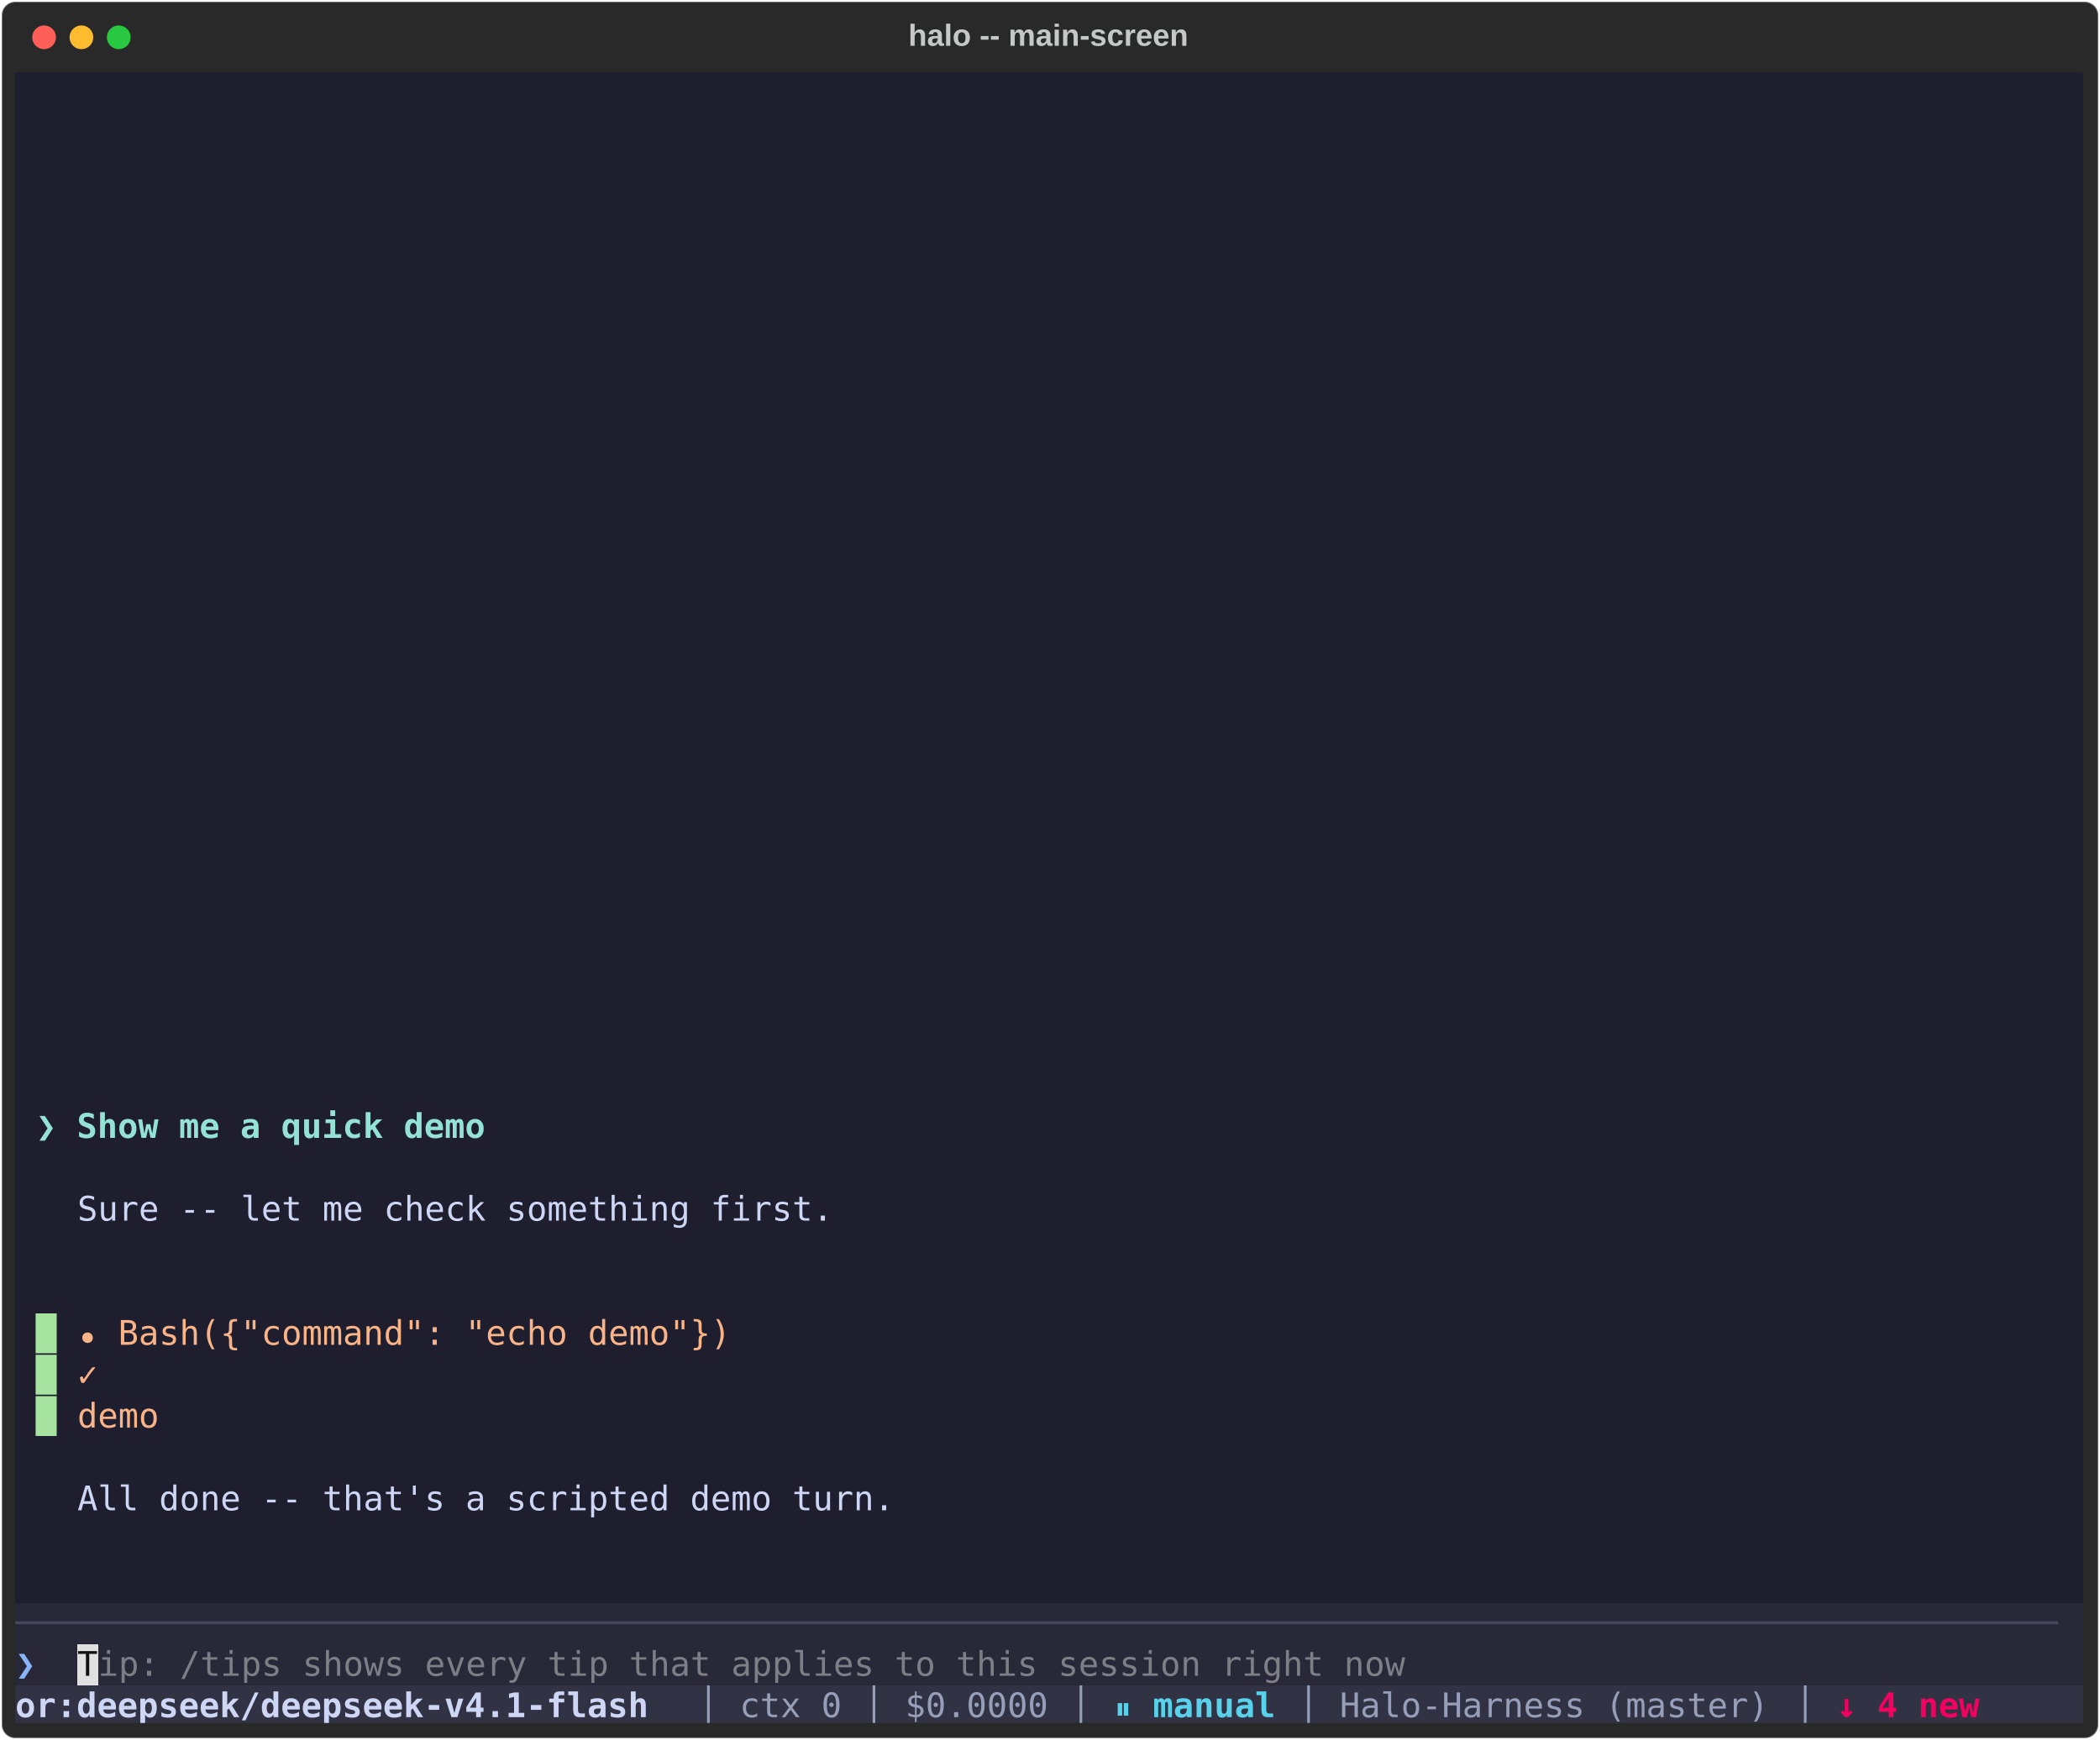
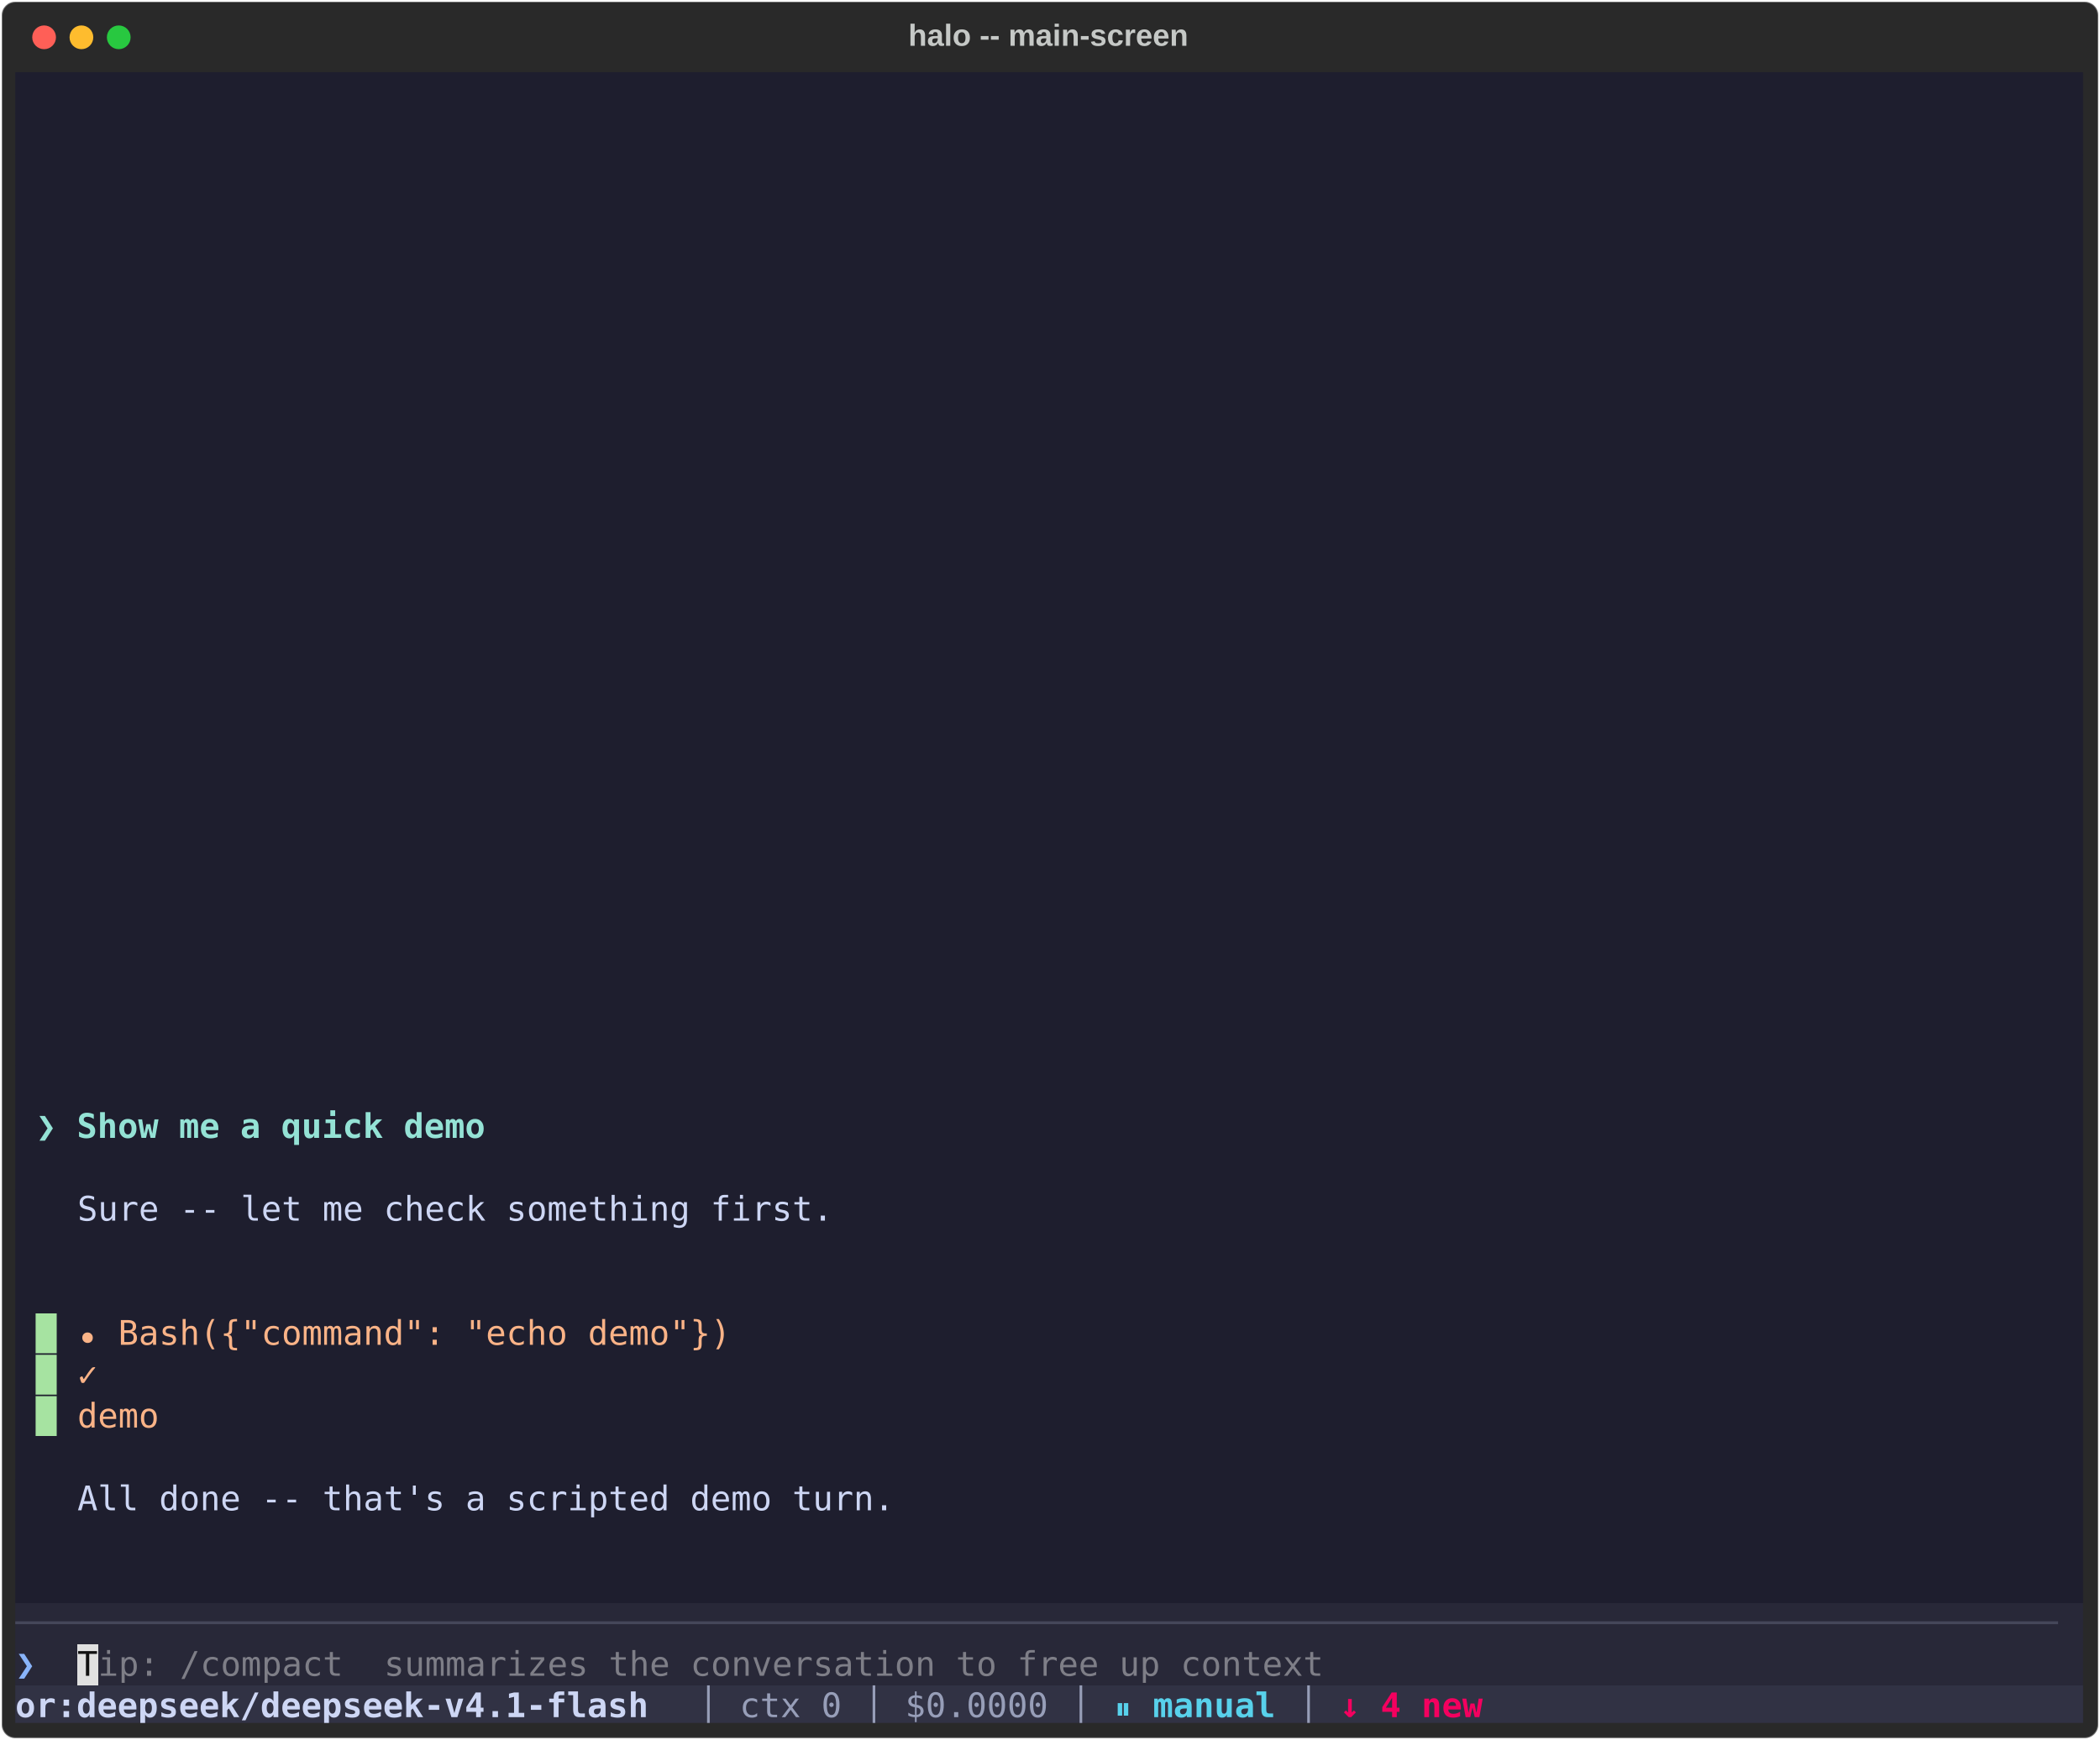
<svg xmlns="http://www.w3.org/2000/svg" class="rich-terminal" viewBox="0 0 1238 1026.0">
  <style>

    @font-face {
        font-family: "Fira Code";
        src: local("FiraCode-Regular"),
                url("https://cdnjs.cloudflare.com/ajax/libs/firacode/6.2.0/woff2/FiraCode-Regular.woff2") format("woff2"),
                url("https://cdnjs.cloudflare.com/ajax/libs/firacode/6.2.0/woff/FiraCode-Regular.woff") format("woff");
        font-style: normal;
        font-weight: 400;
    }
    @font-face {
        font-family: "Fira Code";
        src: local("FiraCode-Bold"),
                url("https://cdnjs.cloudflare.com/ajax/libs/firacode/6.2.0/woff2/FiraCode-Bold.woff2") format("woff2"),
                url("https://cdnjs.cloudflare.com/ajax/libs/firacode/6.2.0/woff/FiraCode-Bold.woff") format("woff");
        font-style: bold;
        font-weight: 700;
    }

-     .terminal-600409956-matrix {
+     .terminal-2999251513-matrix {
        font-family: Fira Code, monospace;
        font-size: 20px;
        line-height: 24.4px;
        font-variant-east-asian: full-width;
    }

-     .terminal-600409956-title {
+     .terminal-2999251513-title {
        font-size: 18px;
        font-weight: bold;
        font-family: arial;
    }

-     .terminal-600409956-r1 { fill: #c5c8c6 }
- .terminal-600409956-r2 { fill: #94e2d5;font-weight: bold }
- .terminal-600409956-r3 { fill: #cdd6f4 }
- .terminal-600409956-r4 { fill: #a6e3a1 }
- .terminal-600409956-r5 { fill: #fab387 }
- .terminal-600409956-r6 { fill: #45475a }
- .terminal-600409956-r7 { fill: #89b4fa;font-weight: bold }
- .terminal-600409956-r8 { fill: #121212 }
- .terminal-600409956-r9 { fill: #7e7e87 }
- .terminal-600409956-r10 { fill: #cdd6f4;font-weight: bold }
- .terminal-600409956-r11 { fill: #979eb8 }
- .terminal-600409956-r12 { fill: #58d1eb;font-weight: bold }
- .terminal-600409956-r13 { fill: #f4005f;font-weight: bold }
+     .terminal-2999251513-r1 { fill: #c5c8c6 }
+ .terminal-2999251513-r2 { fill: #94e2d5;font-weight: bold }
+ .terminal-2999251513-r3 { fill: #cdd6f4 }
+ .terminal-2999251513-r4 { fill: #a6e3a1 }
+ .terminal-2999251513-r5 { fill: #fab387 }
+ .terminal-2999251513-r6 { fill: #45475a }
+ .terminal-2999251513-r7 { fill: #89b4fa;font-weight: bold }
+ .terminal-2999251513-r8 { fill: #121212 }
+ .terminal-2999251513-r9 { fill: #7e7e87 }
+ .terminal-2999251513-r10 { fill: #cdd6f4;font-weight: bold }
+ .terminal-2999251513-r11 { fill: #979eb8 }
+ .terminal-2999251513-r12 { fill: #58d1eb;font-weight: bold }
+ .terminal-2999251513-r13 { fill: #f4005f;font-weight: bold }
    </style>
  <defs>
-     <clipPath id="terminal-600409956-clip-terminal">
+     <clipPath id="terminal-2999251513-clip-terminal">
      <rect x="0" y="0" width="1219.0" height="975.0" />
    </clipPath>
-     <clipPath id="terminal-600409956-line-0">
+     <clipPath id="terminal-2999251513-line-0">
      <rect x="0" y="1.5" width="1220" height="24.65" />
    </clipPath>
-     <clipPath id="terminal-600409956-line-1">
+     <clipPath id="terminal-2999251513-line-1">
      <rect x="0" y="25.9" width="1220" height="24.65" />
    </clipPath>
-     <clipPath id="terminal-600409956-line-2">
+     <clipPath id="terminal-2999251513-line-2">
      <rect x="0" y="50.3" width="1220" height="24.65" />
    </clipPath>
-     <clipPath id="terminal-600409956-line-3">
+     <clipPath id="terminal-2999251513-line-3">
      <rect x="0" y="74.7" width="1220" height="24.65" />
    </clipPath>
-     <clipPath id="terminal-600409956-line-4">
+     <clipPath id="terminal-2999251513-line-4">
      <rect x="0" y="99.1" width="1220" height="24.65" />
    </clipPath>
-     <clipPath id="terminal-600409956-line-5">
+     <clipPath id="terminal-2999251513-line-5">
      <rect x="0" y="123.5" width="1220" height="24.65" />
    </clipPath>
-     <clipPath id="terminal-600409956-line-6">
+     <clipPath id="terminal-2999251513-line-6">
      <rect x="0" y="147.9" width="1220" height="24.65" />
    </clipPath>
-     <clipPath id="terminal-600409956-line-7">
+     <clipPath id="terminal-2999251513-line-7">
      <rect x="0" y="172.3" width="1220" height="24.65" />
    </clipPath>
-     <clipPath id="terminal-600409956-line-8">
+     <clipPath id="terminal-2999251513-line-8">
      <rect x="0" y="196.7" width="1220" height="24.65" />
    </clipPath>
-     <clipPath id="terminal-600409956-line-9">
+     <clipPath id="terminal-2999251513-line-9">
      <rect x="0" y="221.1" width="1220" height="24.65" />
    </clipPath>
-     <clipPath id="terminal-600409956-line-10">
+     <clipPath id="terminal-2999251513-line-10">
      <rect x="0" y="245.5" width="1220" height="24.65" />
    </clipPath>
-     <clipPath id="terminal-600409956-line-11">
+     <clipPath id="terminal-2999251513-line-11">
      <rect x="0" y="269.9" width="1220" height="24.65" />
    </clipPath>
-     <clipPath id="terminal-600409956-line-12">
+     <clipPath id="terminal-2999251513-line-12">
      <rect x="0" y="294.3" width="1220" height="24.65" />
    </clipPath>
-     <clipPath id="terminal-600409956-line-13">
+     <clipPath id="terminal-2999251513-line-13">
      <rect x="0" y="318.7" width="1220" height="24.65" />
    </clipPath>
-     <clipPath id="terminal-600409956-line-14">
+     <clipPath id="terminal-2999251513-line-14">
      <rect x="0" y="343.1" width="1220" height="24.65" />
    </clipPath>
-     <clipPath id="terminal-600409956-line-15">
+     <clipPath id="terminal-2999251513-line-15">
      <rect x="0" y="367.5" width="1220" height="24.65" />
    </clipPath>
-     <clipPath id="terminal-600409956-line-16">
+     <clipPath id="terminal-2999251513-line-16">
      <rect x="0" y="391.9" width="1220" height="24.65" />
    </clipPath>
-     <clipPath id="terminal-600409956-line-17">
+     <clipPath id="terminal-2999251513-line-17">
      <rect x="0" y="416.3" width="1220" height="24.65" />
    </clipPath>
-     <clipPath id="terminal-600409956-line-18">
+     <clipPath id="terminal-2999251513-line-18">
      <rect x="0" y="440.7" width="1220" height="24.65" />
    </clipPath>
-     <clipPath id="terminal-600409956-line-19">
+     <clipPath id="terminal-2999251513-line-19">
      <rect x="0" y="465.1" width="1220" height="24.65" />
    </clipPath>
-     <clipPath id="terminal-600409956-line-20">
+     <clipPath id="terminal-2999251513-line-20">
      <rect x="0" y="489.5" width="1220" height="24.65" />
    </clipPath>
-     <clipPath id="terminal-600409956-line-21">
+     <clipPath id="terminal-2999251513-line-21">
      <rect x="0" y="513.9" width="1220" height="24.65" />
    </clipPath>
-     <clipPath id="terminal-600409956-line-22">
+     <clipPath id="terminal-2999251513-line-22">
      <rect x="0" y="538.3" width="1220" height="24.65" />
    </clipPath>
-     <clipPath id="terminal-600409956-line-23">
+     <clipPath id="terminal-2999251513-line-23">
      <rect x="0" y="562.7" width="1220" height="24.65" />
    </clipPath>
-     <clipPath id="terminal-600409956-line-24">
+     <clipPath id="terminal-2999251513-line-24">
      <rect x="0" y="587.1" width="1220" height="24.65" />
    </clipPath>
-     <clipPath id="terminal-600409956-line-25">
+     <clipPath id="terminal-2999251513-line-25">
      <rect x="0" y="611.5" width="1220" height="24.65" />
    </clipPath>
-     <clipPath id="terminal-600409956-line-26">
+     <clipPath id="terminal-2999251513-line-26">
      <rect x="0" y="635.9" width="1220" height="24.65" />
    </clipPath>
-     <clipPath id="terminal-600409956-line-27">
+     <clipPath id="terminal-2999251513-line-27">
      <rect x="0" y="660.3" width="1220" height="24.65" />
    </clipPath>
-     <clipPath id="terminal-600409956-line-28">
+     <clipPath id="terminal-2999251513-line-28">
      <rect x="0" y="684.7" width="1220" height="24.65" />
    </clipPath>
-     <clipPath id="terminal-600409956-line-29">
+     <clipPath id="terminal-2999251513-line-29">
      <rect x="0" y="709.1" width="1220" height="24.65" />
    </clipPath>
-     <clipPath id="terminal-600409956-line-30">
+     <clipPath id="terminal-2999251513-line-30">
      <rect x="0" y="733.5" width="1220" height="24.65" />
    </clipPath>
-     <clipPath id="terminal-600409956-line-31">
+     <clipPath id="terminal-2999251513-line-31">
      <rect x="0" y="757.9" width="1220" height="24.65" />
    </clipPath>
-     <clipPath id="terminal-600409956-line-32">
+     <clipPath id="terminal-2999251513-line-32">
      <rect x="0" y="782.3" width="1220" height="24.65" />
    </clipPath>
-     <clipPath id="terminal-600409956-line-33">
+     <clipPath id="terminal-2999251513-line-33">
      <rect x="0" y="806.7" width="1220" height="24.65" />
    </clipPath>
-     <clipPath id="terminal-600409956-line-34">
+     <clipPath id="terminal-2999251513-line-34">
      <rect x="0" y="831.1" width="1220" height="24.65" />
    </clipPath>
-     <clipPath id="terminal-600409956-line-35">
+     <clipPath id="terminal-2999251513-line-35">
      <rect x="0" y="855.5" width="1220" height="24.65" />
    </clipPath>
-     <clipPath id="terminal-600409956-line-36">
+     <clipPath id="terminal-2999251513-line-36">
      <rect x="0" y="879.9" width="1220" height="24.65" />
    </clipPath>
-     <clipPath id="terminal-600409956-line-37">
+     <clipPath id="terminal-2999251513-line-37">
      <rect x="0" y="904.3" width="1220" height="24.65" />
    </clipPath>
-     <clipPath id="terminal-600409956-line-38">
+     <clipPath id="terminal-2999251513-line-38">
      <rect x="0" y="928.7" width="1220" height="24.65" />
    </clipPath>
  </defs>
  <rect fill="#292929" stroke="rgba(255,255,255,0.35)" stroke-width="1" x="1" y="1" width="1236" height="1024" rx="8" />
-   <text class="terminal-600409956-title" fill="#c5c8c6" text-anchor="middle" x="618" y="27">halo -- main-screen</text>
+   <text class="terminal-2999251513-title" fill="#c5c8c6" text-anchor="middle" x="618" y="27">halo -- main-screen</text>
  <g transform="translate(26,22)">
    <circle cx="0" cy="0" r="7" fill="#ff5f57" />
    <circle cx="22" cy="0" r="7" fill="#febc2e" />
    <circle cx="44" cy="0" r="7" fill="#28c840" />
  </g>
-   <g transform="translate(9, 41)" clip-path="url(#terminal-600409956-clip-terminal)">
+   <g transform="translate(9, 41)" clip-path="url(#terminal-2999251513-clip-terminal)">
    <rect fill="#1e1e2e" x="0" y="1.5" width="1220" height="24.65" shape-rendering="crispEdges" />
    <rect fill="#1e1e2e" x="0" y="25.9" width="1220" height="24.65" shape-rendering="crispEdges" />
    <rect fill="#1e1e2e" x="0" y="50.3" width="1220" height="24.65" shape-rendering="crispEdges" />
    <rect fill="#1e1e2e" x="0" y="74.7" width="1220" height="24.65" shape-rendering="crispEdges" />
    <rect fill="#1e1e2e" x="0" y="99.1" width="1220" height="24.65" shape-rendering="crispEdges" />
    <rect fill="#1e1e2e" x="0" y="123.5" width="1220" height="24.65" shape-rendering="crispEdges" />
    <rect fill="#1e1e2e" x="0" y="147.9" width="1220" height="24.65" shape-rendering="crispEdges" />
    <rect fill="#1e1e2e" x="0" y="172.3" width="1220" height="24.65" shape-rendering="crispEdges" />
    <rect fill="#1e1e2e" x="0" y="196.7" width="1220" height="24.65" shape-rendering="crispEdges" />
    <rect fill="#1e1e2e" x="0" y="221.1" width="1220" height="24.65" shape-rendering="crispEdges" />
    <rect fill="#1e1e2e" x="0" y="245.5" width="1220" height="24.65" shape-rendering="crispEdges" />
    <rect fill="#1e1e2e" x="0" y="269.9" width="1220" height="24.65" shape-rendering="crispEdges" />
    <rect fill="#1e1e2e" x="0" y="294.3" width="1220" height="24.65" shape-rendering="crispEdges" />
    <rect fill="#1e1e2e" x="0" y="318.7" width="1220" height="24.65" shape-rendering="crispEdges" />
    <rect fill="#1e1e2e" x="0" y="343.1" width="1220" height="24.65" shape-rendering="crispEdges" />
    <rect fill="#1e1e2e" x="0" y="367.5" width="1220" height="24.65" shape-rendering="crispEdges" />
    <rect fill="#1e1e2e" x="0" y="391.9" width="1220" height="24.65" shape-rendering="crispEdges" />
    <rect fill="#1e1e2e" x="0" y="416.3" width="1220" height="24.65" shape-rendering="crispEdges" />
    <rect fill="#1e1e2e" x="0" y="440.7" width="1220" height="24.65" shape-rendering="crispEdges" />
    <rect fill="#1e1e2e" x="0" y="465.1" width="1220" height="24.65" shape-rendering="crispEdges" />
    <rect fill="#1e1e2e" x="0" y="489.5" width="1220" height="24.65" shape-rendering="crispEdges" />
    <rect fill="#1e1e2e" x="0" y="513.9" width="1220" height="24.65" shape-rendering="crispEdges" />
    <rect fill="#1e1e2e" x="0" y="538.3" width="1220" height="24.65" shape-rendering="crispEdges" />
    <rect fill="#1e1e2e" x="0" y="562.7" width="1220" height="24.65" shape-rendering="crispEdges" />
    <rect fill="#1e1e2e" x="0" y="587.1" width="1220" height="24.65" shape-rendering="crispEdges" />
    <rect fill="#1e1e2e" x="0" y="611.5" width="12.2" height="24.65" shape-rendering="crispEdges" />
    <rect fill="#1e1e2e" x="12.2" y="611.5" width="268.4" height="24.65" shape-rendering="crispEdges" />
    <rect fill="#1e1e2e" x="280.6" y="611.5" width="939.4" height="24.65" shape-rendering="crispEdges" />
    <rect fill="#1e1e2e" x="0" y="635.9" width="1220" height="24.65" shape-rendering="crispEdges" />
    <rect fill="#1e1e2e" x="0" y="660.3" width="36.6" height="24.65" shape-rendering="crispEdges" />
    <rect fill="#1e1e2e" x="36.6" y="660.3" width="451.4" height="24.65" shape-rendering="crispEdges" />
    <rect fill="#1e1e2e" x="488" y="660.3" width="732" height="24.65" shape-rendering="crispEdges" />
    <rect fill="#1e1e2e" x="0" y="684.7" width="1220" height="24.65" shape-rendering="crispEdges" />
    <rect fill="#1e1e2e" x="0" y="709.1" width="1220" height="24.65" shape-rendering="crispEdges" />
    <rect fill="#1e1e2e" x="0" y="733.5" width="12.2" height="24.65" shape-rendering="crispEdges" />
    <rect fill="#1e1e2e" x="12.2" y="733.5" width="12.2" height="24.65" shape-rendering="crispEdges" />
    <rect fill="#1e1e2e" x="24.4" y="733.5" width="12.2" height="24.65" shape-rendering="crispEdges" />
    <rect fill="#1e1e2e" x="36.6" y="733.5" width="390.4" height="24.65" shape-rendering="crispEdges" />
    <rect fill="#1e1e2e" x="427" y="733.5" width="793" height="24.65" shape-rendering="crispEdges" />
    <rect fill="#1e1e2e" x="0" y="757.9" width="12.2" height="24.65" shape-rendering="crispEdges" />
    <rect fill="#1e1e2e" x="12.2" y="757.9" width="12.2" height="24.65" shape-rendering="crispEdges" />
    <rect fill="#1e1e2e" x="24.4" y="757.9" width="12.2" height="24.65" shape-rendering="crispEdges" />
    <rect fill="#1e1e2e" x="36.6" y="757.9" width="36.6" height="24.65" shape-rendering="crispEdges" />
    <rect fill="#1e1e2e" x="73.2" y="757.9" width="1146.8" height="24.65" shape-rendering="crispEdges" />
    <rect fill="#1e1e2e" x="0" y="782.3" width="12.2" height="24.65" shape-rendering="crispEdges" />
    <rect fill="#1e1e2e" x="12.2" y="782.3" width="12.2" height="24.65" shape-rendering="crispEdges" />
    <rect fill="#1e1e2e" x="24.4" y="782.3" width="12.2" height="24.65" shape-rendering="crispEdges" />
    <rect fill="#1e1e2e" x="36.6" y="782.3" width="73.2" height="24.65" shape-rendering="crispEdges" />
    <rect fill="#1e1e2e" x="109.8" y="782.3" width="1110.2" height="24.65" shape-rendering="crispEdges" />
    <rect fill="#1e1e2e" x="0" y="806.7" width="1220" height="24.65" shape-rendering="crispEdges" />
    <rect fill="#1e1e2e" x="0" y="831.1" width="36.6" height="24.65" shape-rendering="crispEdges" />
    <rect fill="#1e1e2e" x="36.6" y="831.1" width="488" height="24.65" shape-rendering="crispEdges" />
    <rect fill="#1e1e2e" x="524.6" y="831.1" width="695.4" height="24.65" shape-rendering="crispEdges" />
    <rect fill="#1e1e2e" x="0" y="855.5" width="1220" height="24.65" shape-rendering="crispEdges" />
    <rect fill="#1e1e2e" x="0" y="879.9" width="1220" height="24.65" shape-rendering="crispEdges" />
    <rect fill="#282838" x="0" y="904.3" width="1220" height="24.65" shape-rendering="crispEdges" />
    <rect fill="#282838" x="0" y="928.7" width="12.2" height="24.65" shape-rendering="crispEdges" />
    <rect fill="#282838" x="12.2" y="928.7" width="12.2" height="24.65" shape-rendering="crispEdges" />
    <rect fill="#282838" x="24.4" y="928.7" width="12.2" height="24.65" shape-rendering="crispEdges" />
    <rect fill="#e0e0e0" x="36.6" y="928.7" width="12.2" height="24.65" shape-rendering="crispEdges" />
-     <rect fill="#282838" x="48.8" y="928.7" width="780.8" height="24.65" shape-rendering="crispEdges" />
-     <rect fill="#282838" x="829.6" y="928.7" width="390.4" height="24.65" shape-rendering="crispEdges" />
+     <rect fill="#282838" x="48.8" y="928.7" width="732" height="24.65" shape-rendering="crispEdges" />
+     <rect fill="#282838" x="780.8" y="928.7" width="439.2" height="24.65" shape-rendering="crispEdges" />
    <rect fill="#313244" x="0" y="953.1" width="402.6" height="24.65" shape-rendering="crispEdges" />
    <rect fill="#313244" x="402.6" y="953.1" width="24.4" height="24.65" shape-rendering="crispEdges" />
    <rect fill="#313244" x="427" y="953.1" width="73.2" height="24.65" shape-rendering="crispEdges" />
    <rect fill="#313244" x="500.2" y="953.1" width="24.4" height="24.65" shape-rendering="crispEdges" />
    <rect fill="#313244" x="524.6" y="953.1" width="97.6" height="24.65" shape-rendering="crispEdges" />
    <rect fill="#313244" x="622.2" y="953.1" width="24.4" height="24.65" shape-rendering="crispEdges" />
    <rect fill="#313244" x="646.6" y="953.1" width="109.8" height="24.65" shape-rendering="crispEdges" />
    <rect fill="#313244" x="756.4" y="953.1" width="24.4" height="24.65" shape-rendering="crispEdges" />
-     <rect fill="#313244" x="780.8" y="953.1" width="268.4" height="24.65" shape-rendering="crispEdges" />
-     <rect fill="#313244" x="1049.2" y="953.1" width="24.4" height="24.65" shape-rendering="crispEdges" />
-     <rect fill="#313244" x="1073.6" y="953.1" width="97.6" height="24.65" shape-rendering="crispEdges" />
-     <rect fill="#313244" x="1171.2" y="953.1" width="48.8" height="24.65" shape-rendering="crispEdges" />
-     <g class="terminal-600409956-matrix">
-       <text class="terminal-600409956-r1" x="1220" y="20" textLength="12.2" clip-path="url(#terminal-600409956-line-0)">
- </text>
-       <text class="terminal-600409956-r1" x="1220" y="44.4" textLength="12.2" clip-path="url(#terminal-600409956-line-1)">
- </text>
-       <text class="terminal-600409956-r1" x="1220" y="68.8" textLength="12.2" clip-path="url(#terminal-600409956-line-2)">
- </text>
-       <text class="terminal-600409956-r1" x="1220" y="93.2" textLength="12.2" clip-path="url(#terminal-600409956-line-3)">
- </text>
-       <text class="terminal-600409956-r1" x="1220" y="117.6" textLength="12.2" clip-path="url(#terminal-600409956-line-4)">
- </text>
-       <text class="terminal-600409956-r1" x="1220" y="142" textLength="12.2" clip-path="url(#terminal-600409956-line-5)">
- </text>
-       <text class="terminal-600409956-r1" x="1220" y="166.4" textLength="12.2" clip-path="url(#terminal-600409956-line-6)">
- </text>
-       <text class="terminal-600409956-r1" x="1220" y="190.8" textLength="12.2" clip-path="url(#terminal-600409956-line-7)">
- </text>
-       <text class="terminal-600409956-r1" x="1220" y="215.2" textLength="12.2" clip-path="url(#terminal-600409956-line-8)">
- </text>
-       <text class="terminal-600409956-r1" x="1220" y="239.6" textLength="12.2" clip-path="url(#terminal-600409956-line-9)">
- </text>
-       <text class="terminal-600409956-r1" x="1220" y="264" textLength="12.2" clip-path="url(#terminal-600409956-line-10)">
- </text>
-       <text class="terminal-600409956-r1" x="1220" y="288.4" textLength="12.2" clip-path="url(#terminal-600409956-line-11)">
- </text>
-       <text class="terminal-600409956-r1" x="1220" y="312.8" textLength="12.2" clip-path="url(#terminal-600409956-line-12)">
- </text>
-       <text class="terminal-600409956-r1" x="1220" y="337.2" textLength="12.2" clip-path="url(#terminal-600409956-line-13)">
- </text>
-       <text class="terminal-600409956-r1" x="1220" y="361.6" textLength="12.2" clip-path="url(#terminal-600409956-line-14)">
- </text>
-       <text class="terminal-600409956-r1" x="1220" y="386" textLength="12.2" clip-path="url(#terminal-600409956-line-15)">
- </text>
-       <text class="terminal-600409956-r1" x="1220" y="410.4" textLength="12.2" clip-path="url(#terminal-600409956-line-16)">
- </text>
-       <text class="terminal-600409956-r1" x="1220" y="434.8" textLength="12.2" clip-path="url(#terminal-600409956-line-17)">
- </text>
-       <text class="terminal-600409956-r1" x="1220" y="459.2" textLength="12.2" clip-path="url(#terminal-600409956-line-18)">
- </text>
-       <text class="terminal-600409956-r1" x="1220" y="483.6" textLength="12.2" clip-path="url(#terminal-600409956-line-19)">
- </text>
-       <text class="terminal-600409956-r1" x="1220" y="508" textLength="12.2" clip-path="url(#terminal-600409956-line-20)">
- </text>
-       <text class="terminal-600409956-r1" x="1220" y="532.4" textLength="12.2" clip-path="url(#terminal-600409956-line-21)">
- </text>
-       <text class="terminal-600409956-r1" x="1220" y="556.8" textLength="12.2" clip-path="url(#terminal-600409956-line-22)">
- </text>
-       <text class="terminal-600409956-r1" x="1220" y="581.2" textLength="12.2" clip-path="url(#terminal-600409956-line-23)">
- </text>
-       <text class="terminal-600409956-r1" x="1220" y="605.6" textLength="12.2" clip-path="url(#terminal-600409956-line-24)">
- </text>
-       <text class="terminal-600409956-r2" x="12.2" y="630" textLength="268.4" clip-path="url(#terminal-600409956-line-25)">❯ Show me a quick demo</text>
-       <text class="terminal-600409956-r1" x="1220" y="630" textLength="12.2" clip-path="url(#terminal-600409956-line-25)">
- </text>
-       <text class="terminal-600409956-r1" x="1220" y="654.4" textLength="12.2" clip-path="url(#terminal-600409956-line-26)">
- </text>
-       <text class="terminal-600409956-r3" x="36.6" y="678.8" textLength="451.4" clip-path="url(#terminal-600409956-line-27)">Sure -- let me check something first.</text>
-       <text class="terminal-600409956-r1" x="1220" y="678.8" textLength="12.2" clip-path="url(#terminal-600409956-line-27)">
- </text>
-       <text class="terminal-600409956-r1" x="1220" y="703.2" textLength="12.2" clip-path="url(#terminal-600409956-line-28)">
- </text>
-       <text class="terminal-600409956-r1" x="1220" y="727.6" textLength="12.2" clip-path="url(#terminal-600409956-line-29)">
- </text>
-       <text class="terminal-600409956-r4" x="12.2" y="752" textLength="12.2" clip-path="url(#terminal-600409956-line-30)">█</text>
-       <text class="terminal-600409956-r5" x="36.6" y="752" textLength="390.4" clip-path="url(#terminal-600409956-line-30)">⏺ Bash({"command": "echo demo"})</text>
-       <text class="terminal-600409956-r1" x="1220" y="752" textLength="12.2" clip-path="url(#terminal-600409956-line-30)">
- </text>
-       <text class="terminal-600409956-r4" x="12.2" y="776.4" textLength="12.2" clip-path="url(#terminal-600409956-line-31)">█</text>
-       <text class="terminal-600409956-r5" x="36.6" y="776.4" textLength="36.6" clip-path="url(#terminal-600409956-line-31)">  ✓</text>
-       <text class="terminal-600409956-r1" x="1220" y="776.4" textLength="12.2" clip-path="url(#terminal-600409956-line-31)">
- </text>
-       <text class="terminal-600409956-r4" x="12.2" y="800.8" textLength="12.2" clip-path="url(#terminal-600409956-line-32)">█</text>
-       <text class="terminal-600409956-r5" x="36.6" y="800.8" textLength="73.2" clip-path="url(#terminal-600409956-line-32)">  demo</text>
-       <text class="terminal-600409956-r1" x="1220" y="800.8" textLength="12.2" clip-path="url(#terminal-600409956-line-32)">
- </text>
-       <text class="terminal-600409956-r1" x="1220" y="825.2" textLength="12.2" clip-path="url(#terminal-600409956-line-33)">
- </text>
-       <text class="terminal-600409956-r3" x="36.6" y="849.6" textLength="488" clip-path="url(#terminal-600409956-line-34)">All done -- that's a scripted demo turn.</text>
-       <text class="terminal-600409956-r1" x="1220" y="849.6" textLength="12.2" clip-path="url(#terminal-600409956-line-34)">
- </text>
-       <text class="terminal-600409956-r1" x="1220" y="874" textLength="12.2" clip-path="url(#terminal-600409956-line-35)">
- </text>
-       <text class="terminal-600409956-r1" x="1220" y="898.4" textLength="12.2" clip-path="url(#terminal-600409956-line-36)">
- </text>
-       <text class="terminal-600409956-r6" x="0" y="922.8" textLength="1220" clip-path="url(#terminal-600409956-line-37)">────────────────────────────────────────────────────────────────────────────────────────────────────</text>
-       <text class="terminal-600409956-r1" x="1220" y="922.8" textLength="12.2" clip-path="url(#terminal-600409956-line-37)">
- </text>
-       <text class="terminal-600409956-r7" x="0" y="947.2" textLength="12.2" clip-path="url(#terminal-600409956-line-38)">❯</text>
-       <text class="terminal-600409956-r8" x="36.6" y="947.2" textLength="12.2" clip-path="url(#terminal-600409956-line-38)">T</text>
-       <text class="terminal-600409956-r9" x="48.8" y="947.2" textLength="780.8" clip-path="url(#terminal-600409956-line-38)">ip: /tips shows every tip that applies to this session right now</text>
-       <text class="terminal-600409956-r1" x="1220" y="947.2" textLength="12.2" clip-path="url(#terminal-600409956-line-38)">
- </text>
-       <text class="terminal-600409956-r10" x="0" y="971.6" textLength="402.6" clip-path="url(#terminal-600409956-line-39)"> or:deepseek/deepseek-v4.1-flash </text>
-       <text class="terminal-600409956-r11" x="402.6" y="971.6" textLength="24.4" clip-path="url(#terminal-600409956-line-39)">│ </text>
-       <text class="terminal-600409956-r11" x="427" y="971.6" textLength="73.2" clip-path="url(#terminal-600409956-line-39)">ctx 0 </text>
-       <text class="terminal-600409956-r11" x="500.2" y="971.6" textLength="24.4" clip-path="url(#terminal-600409956-line-39)">│ </text>
-       <text class="terminal-600409956-r11" x="524.6" y="971.6" textLength="97.6" clip-path="url(#terminal-600409956-line-39)">$0.0000 </text>
-       <text class="terminal-600409956-r11" x="622.2" y="971.6" textLength="24.4" clip-path="url(#terminal-600409956-line-39)">│ </text>
-       <text class="terminal-600409956-r12" x="646.6" y="971.6" textLength="109.8" clip-path="url(#terminal-600409956-line-39)">⏸ manual </text>
-       <text class="terminal-600409956-r11" x="756.4" y="971.6" textLength="24.4" clip-path="url(#terminal-600409956-line-39)">│ </text>
-       <text class="terminal-600409956-r11" x="780.8" y="971.6" textLength="268.4" clip-path="url(#terminal-600409956-line-39)">Halo-Harness (master) </text>
-       <text class="terminal-600409956-r11" x="1049.2" y="971.6" textLength="24.4" clip-path="url(#terminal-600409956-line-39)">│ </text>
-       <text class="terminal-600409956-r13" x="1073.6" y="971.6" textLength="97.6" clip-path="url(#terminal-600409956-line-39)">↓ 4 new </text>
+     <rect fill="#313244" x="780.8" y="953.1" width="97.6" height="24.65" shape-rendering="crispEdges" />
+     <rect fill="#313244" x="878.4" y="953.1" width="341.6" height="24.65" shape-rendering="crispEdges" />
+     <g class="terminal-2999251513-matrix">
+       <text class="terminal-2999251513-r1" x="1220" y="20" textLength="12.2" clip-path="url(#terminal-2999251513-line-0)">
+ </text>
+       <text class="terminal-2999251513-r1" x="1220" y="44.4" textLength="12.2" clip-path="url(#terminal-2999251513-line-1)">
+ </text>
+       <text class="terminal-2999251513-r1" x="1220" y="68.8" textLength="12.2" clip-path="url(#terminal-2999251513-line-2)">
+ </text>
+       <text class="terminal-2999251513-r1" x="1220" y="93.2" textLength="12.2" clip-path="url(#terminal-2999251513-line-3)">
+ </text>
+       <text class="terminal-2999251513-r1" x="1220" y="117.6" textLength="12.2" clip-path="url(#terminal-2999251513-line-4)">
+ </text>
+       <text class="terminal-2999251513-r1" x="1220" y="142" textLength="12.2" clip-path="url(#terminal-2999251513-line-5)">
+ </text>
+       <text class="terminal-2999251513-r1" x="1220" y="166.4" textLength="12.2" clip-path="url(#terminal-2999251513-line-6)">
+ </text>
+       <text class="terminal-2999251513-r1" x="1220" y="190.8" textLength="12.2" clip-path="url(#terminal-2999251513-line-7)">
+ </text>
+       <text class="terminal-2999251513-r1" x="1220" y="215.2" textLength="12.2" clip-path="url(#terminal-2999251513-line-8)">
+ </text>
+       <text class="terminal-2999251513-r1" x="1220" y="239.6" textLength="12.2" clip-path="url(#terminal-2999251513-line-9)">
+ </text>
+       <text class="terminal-2999251513-r1" x="1220" y="264" textLength="12.2" clip-path="url(#terminal-2999251513-line-10)">
+ </text>
+       <text class="terminal-2999251513-r1" x="1220" y="288.4" textLength="12.2" clip-path="url(#terminal-2999251513-line-11)">
+ </text>
+       <text class="terminal-2999251513-r1" x="1220" y="312.8" textLength="12.2" clip-path="url(#terminal-2999251513-line-12)">
+ </text>
+       <text class="terminal-2999251513-r1" x="1220" y="337.2" textLength="12.2" clip-path="url(#terminal-2999251513-line-13)">
+ </text>
+       <text class="terminal-2999251513-r1" x="1220" y="361.6" textLength="12.2" clip-path="url(#terminal-2999251513-line-14)">
+ </text>
+       <text class="terminal-2999251513-r1" x="1220" y="386" textLength="12.2" clip-path="url(#terminal-2999251513-line-15)">
+ </text>
+       <text class="terminal-2999251513-r1" x="1220" y="410.4" textLength="12.2" clip-path="url(#terminal-2999251513-line-16)">
+ </text>
+       <text class="terminal-2999251513-r1" x="1220" y="434.8" textLength="12.2" clip-path="url(#terminal-2999251513-line-17)">
+ </text>
+       <text class="terminal-2999251513-r1" x="1220" y="459.2" textLength="12.2" clip-path="url(#terminal-2999251513-line-18)">
+ </text>
+       <text class="terminal-2999251513-r1" x="1220" y="483.6" textLength="12.2" clip-path="url(#terminal-2999251513-line-19)">
+ </text>
+       <text class="terminal-2999251513-r1" x="1220" y="508" textLength="12.2" clip-path="url(#terminal-2999251513-line-20)">
+ </text>
+       <text class="terminal-2999251513-r1" x="1220" y="532.4" textLength="12.2" clip-path="url(#terminal-2999251513-line-21)">
+ </text>
+       <text class="terminal-2999251513-r1" x="1220" y="556.8" textLength="12.2" clip-path="url(#terminal-2999251513-line-22)">
+ </text>
+       <text class="terminal-2999251513-r1" x="1220" y="581.2" textLength="12.2" clip-path="url(#terminal-2999251513-line-23)">
+ </text>
+       <text class="terminal-2999251513-r1" x="1220" y="605.6" textLength="12.2" clip-path="url(#terminal-2999251513-line-24)">
+ </text>
+       <text class="terminal-2999251513-r2" x="12.2" y="630" textLength="268.4" clip-path="url(#terminal-2999251513-line-25)">❯ Show me a quick demo</text>
+       <text class="terminal-2999251513-r1" x="1220" y="630" textLength="12.2" clip-path="url(#terminal-2999251513-line-25)">
+ </text>
+       <text class="terminal-2999251513-r1" x="1220" y="654.4" textLength="12.2" clip-path="url(#terminal-2999251513-line-26)">
+ </text>
+       <text class="terminal-2999251513-r3" x="36.6" y="678.8" textLength="451.4" clip-path="url(#terminal-2999251513-line-27)">Sure -- let me check something first.</text>
+       <text class="terminal-2999251513-r1" x="1220" y="678.8" textLength="12.2" clip-path="url(#terminal-2999251513-line-27)">
+ </text>
+       <text class="terminal-2999251513-r1" x="1220" y="703.2" textLength="12.2" clip-path="url(#terminal-2999251513-line-28)">
+ </text>
+       <text class="terminal-2999251513-r1" x="1220" y="727.6" textLength="12.2" clip-path="url(#terminal-2999251513-line-29)">
+ </text>
+       <text class="terminal-2999251513-r4" x="12.2" y="752" textLength="12.2" clip-path="url(#terminal-2999251513-line-30)">█</text>
+       <text class="terminal-2999251513-r5" x="36.6" y="752" textLength="390.4" clip-path="url(#terminal-2999251513-line-30)">⏺ Bash({"command": "echo demo"})</text>
+       <text class="terminal-2999251513-r1" x="1220" y="752" textLength="12.2" clip-path="url(#terminal-2999251513-line-30)">
+ </text>
+       <text class="terminal-2999251513-r4" x="12.2" y="776.4" textLength="12.2" clip-path="url(#terminal-2999251513-line-31)">█</text>
+       <text class="terminal-2999251513-r5" x="36.6" y="776.4" textLength="36.6" clip-path="url(#terminal-2999251513-line-31)">  ✓</text>
+       <text class="terminal-2999251513-r1" x="1220" y="776.4" textLength="12.2" clip-path="url(#terminal-2999251513-line-31)">
+ </text>
+       <text class="terminal-2999251513-r4" x="12.2" y="800.8" textLength="12.2" clip-path="url(#terminal-2999251513-line-32)">█</text>
+       <text class="terminal-2999251513-r5" x="36.6" y="800.8" textLength="73.2" clip-path="url(#terminal-2999251513-line-32)">  demo</text>
+       <text class="terminal-2999251513-r1" x="1220" y="800.8" textLength="12.2" clip-path="url(#terminal-2999251513-line-32)">
+ </text>
+       <text class="terminal-2999251513-r1" x="1220" y="825.2" textLength="12.2" clip-path="url(#terminal-2999251513-line-33)">
+ </text>
+       <text class="terminal-2999251513-r3" x="36.6" y="849.6" textLength="488" clip-path="url(#terminal-2999251513-line-34)">All done -- that's a scripted demo turn.</text>
+       <text class="terminal-2999251513-r1" x="1220" y="849.6" textLength="12.2" clip-path="url(#terminal-2999251513-line-34)">
+ </text>
+       <text class="terminal-2999251513-r1" x="1220" y="874" textLength="12.2" clip-path="url(#terminal-2999251513-line-35)">
+ </text>
+       <text class="terminal-2999251513-r1" x="1220" y="898.4" textLength="12.2" clip-path="url(#terminal-2999251513-line-36)">
+ </text>
+       <text class="terminal-2999251513-r6" x="0" y="922.8" textLength="1220" clip-path="url(#terminal-2999251513-line-37)">────────────────────────────────────────────────────────────────────────────────────────────────────</text>
+       <text class="terminal-2999251513-r1" x="1220" y="922.8" textLength="12.2" clip-path="url(#terminal-2999251513-line-37)">
+ </text>
+       <text class="terminal-2999251513-r7" x="0" y="947.2" textLength="12.2" clip-path="url(#terminal-2999251513-line-38)">❯</text>
+       <text class="terminal-2999251513-r8" x="36.6" y="947.2" textLength="12.2" clip-path="url(#terminal-2999251513-line-38)">T</text>
+       <text class="terminal-2999251513-r9" x="48.8" y="947.2" textLength="732" clip-path="url(#terminal-2999251513-line-38)">ip: /compact  summarizes the conversation to free up context</text>
+       <text class="terminal-2999251513-r1" x="1220" y="947.2" textLength="12.2" clip-path="url(#terminal-2999251513-line-38)">
+ </text>
+       <text class="terminal-2999251513-r10" x="0" y="971.6" textLength="402.6" clip-path="url(#terminal-2999251513-line-39)"> or:deepseek/deepseek-v4.1-flash </text>
+       <text class="terminal-2999251513-r11" x="402.6" y="971.6" textLength="24.4" clip-path="url(#terminal-2999251513-line-39)">│ </text>
+       <text class="terminal-2999251513-r11" x="427" y="971.6" textLength="73.2" clip-path="url(#terminal-2999251513-line-39)">ctx 0 </text>
+       <text class="terminal-2999251513-r11" x="500.2" y="971.6" textLength="24.4" clip-path="url(#terminal-2999251513-line-39)">│ </text>
+       <text class="terminal-2999251513-r11" x="524.6" y="971.6" textLength="97.6" clip-path="url(#terminal-2999251513-line-39)">$0.0000 </text>
+       <text class="terminal-2999251513-r11" x="622.2" y="971.6" textLength="24.4" clip-path="url(#terminal-2999251513-line-39)">│ </text>
+       <text class="terminal-2999251513-r12" x="646.6" y="971.6" textLength="109.8" clip-path="url(#terminal-2999251513-line-39)">⏸ manual </text>
+       <text class="terminal-2999251513-r11" x="756.4" y="971.6" textLength="24.4" clip-path="url(#terminal-2999251513-line-39)">│ </text>
+       <text class="terminal-2999251513-r13" x="780.8" y="971.6" textLength="97.6" clip-path="url(#terminal-2999251513-line-39)">↓ 4 new </text>
    </g>
  </g>
</svg>
